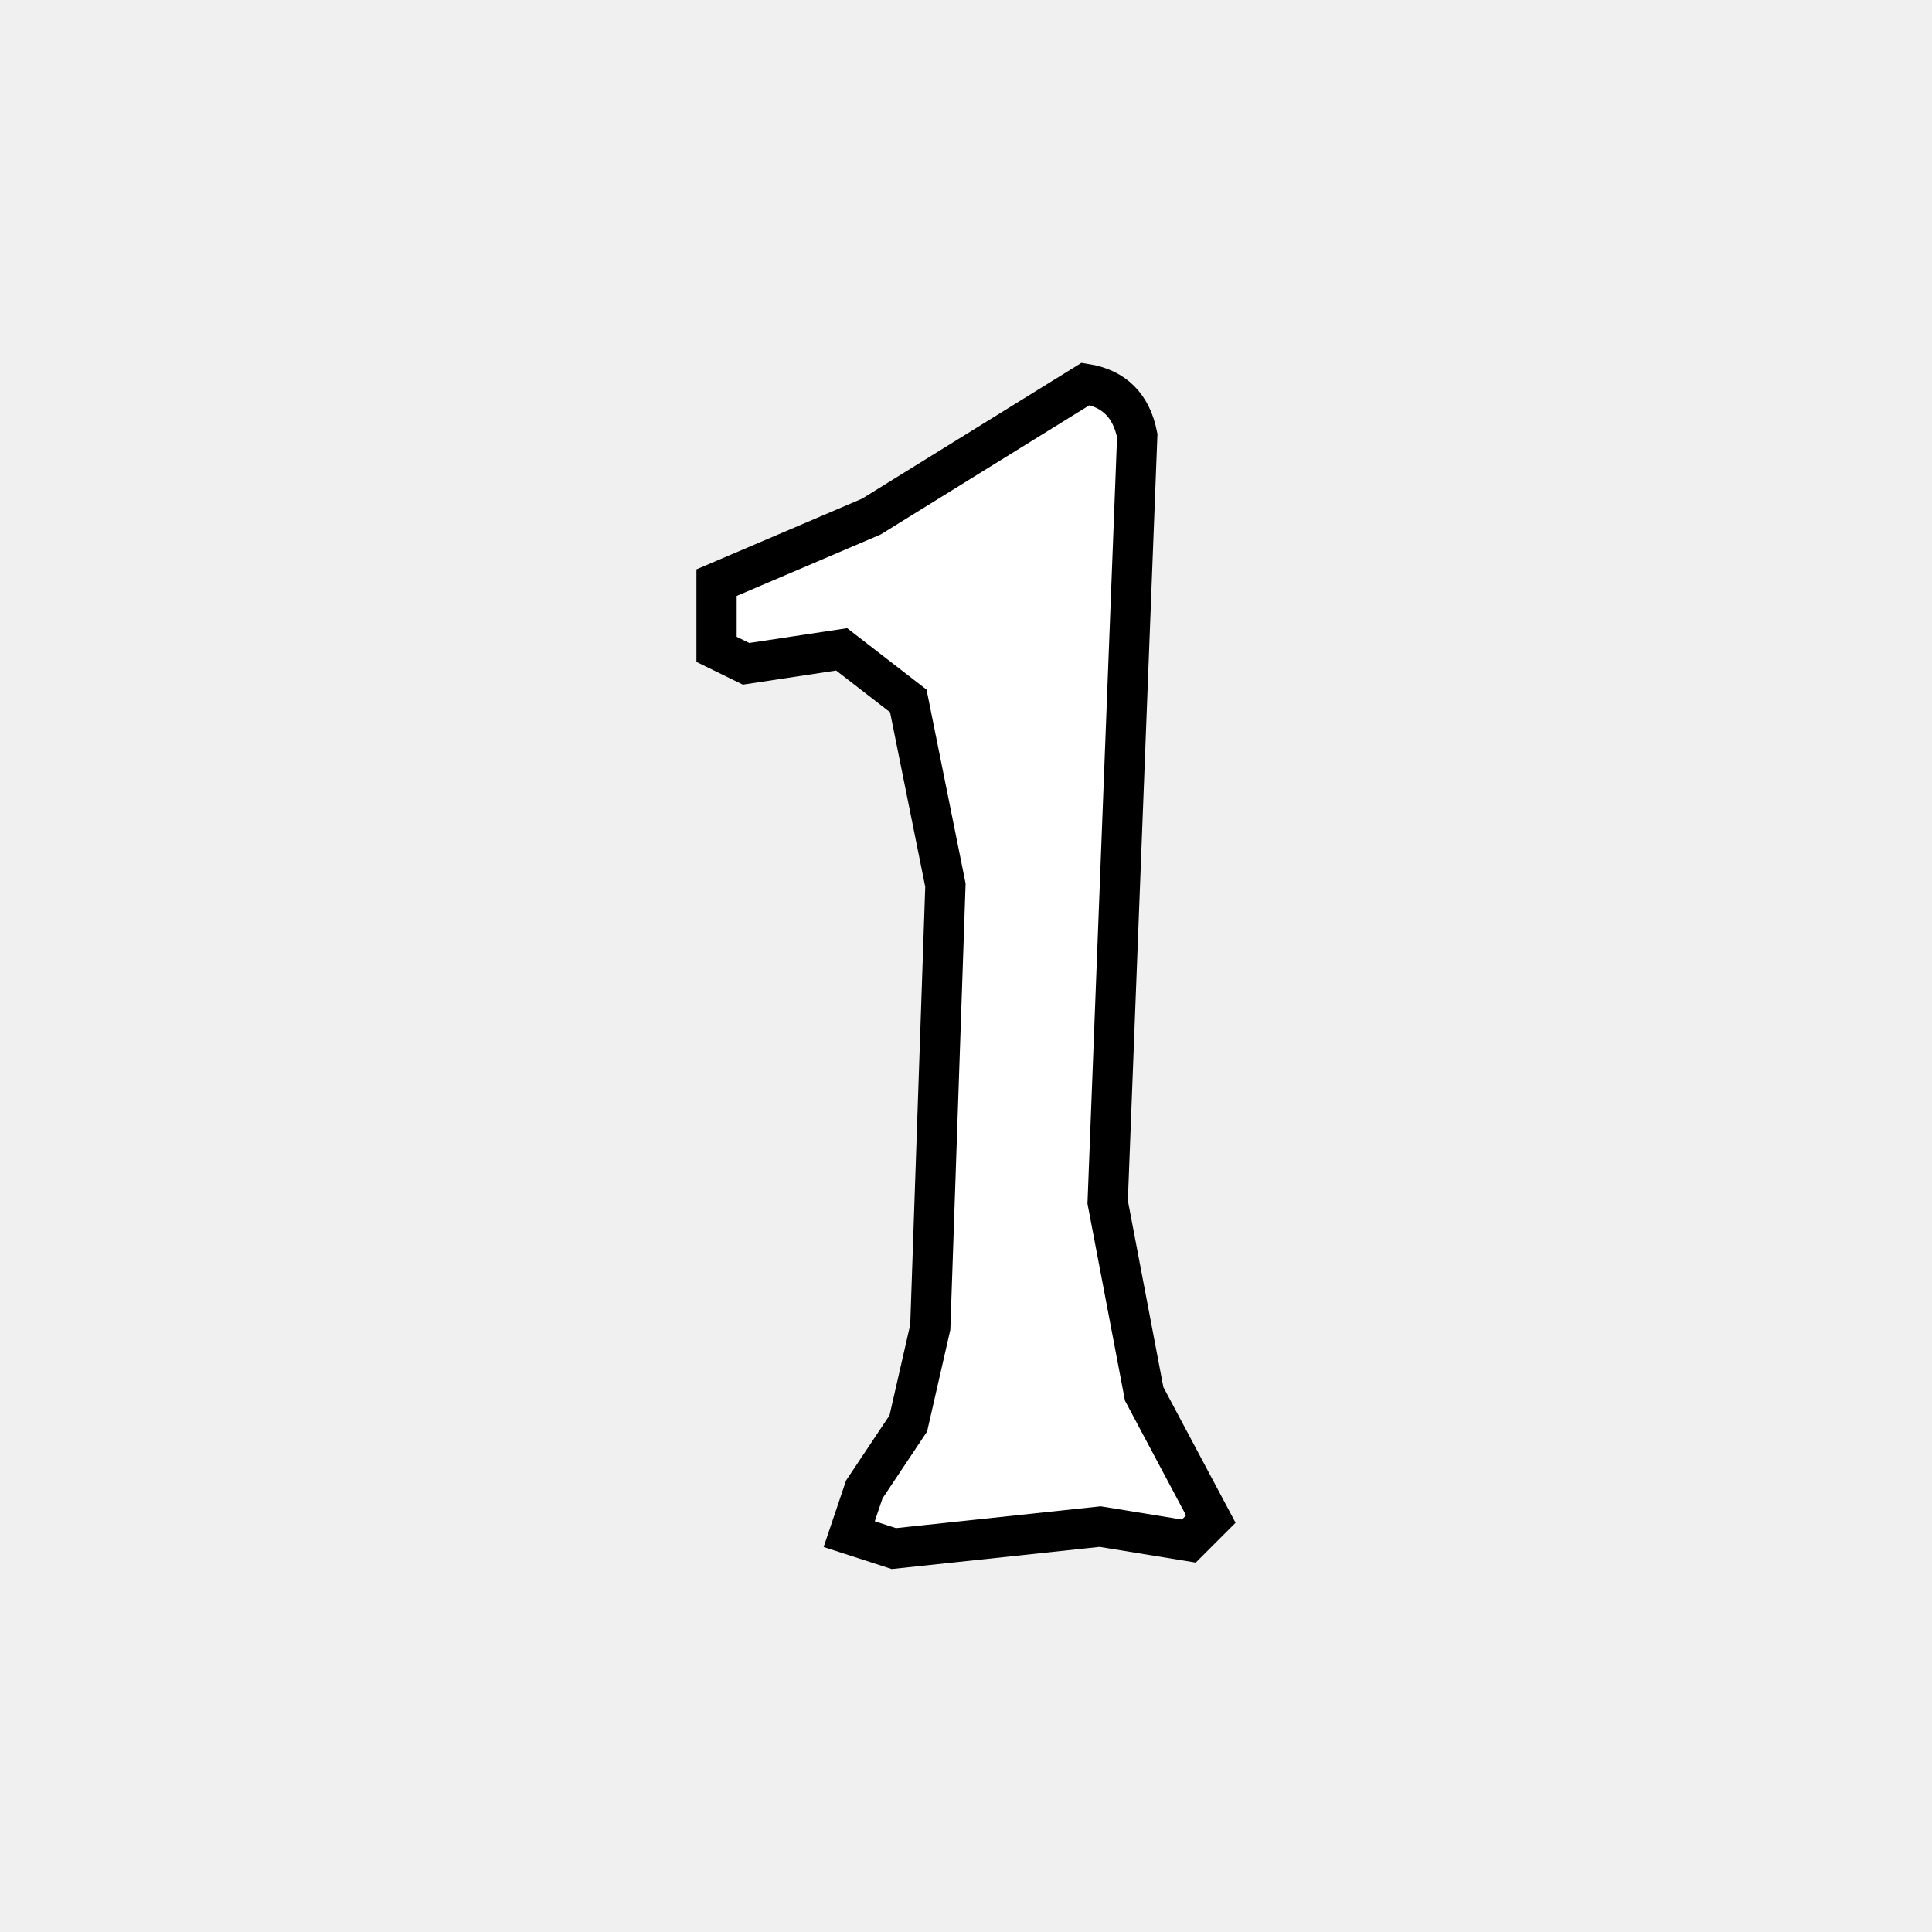
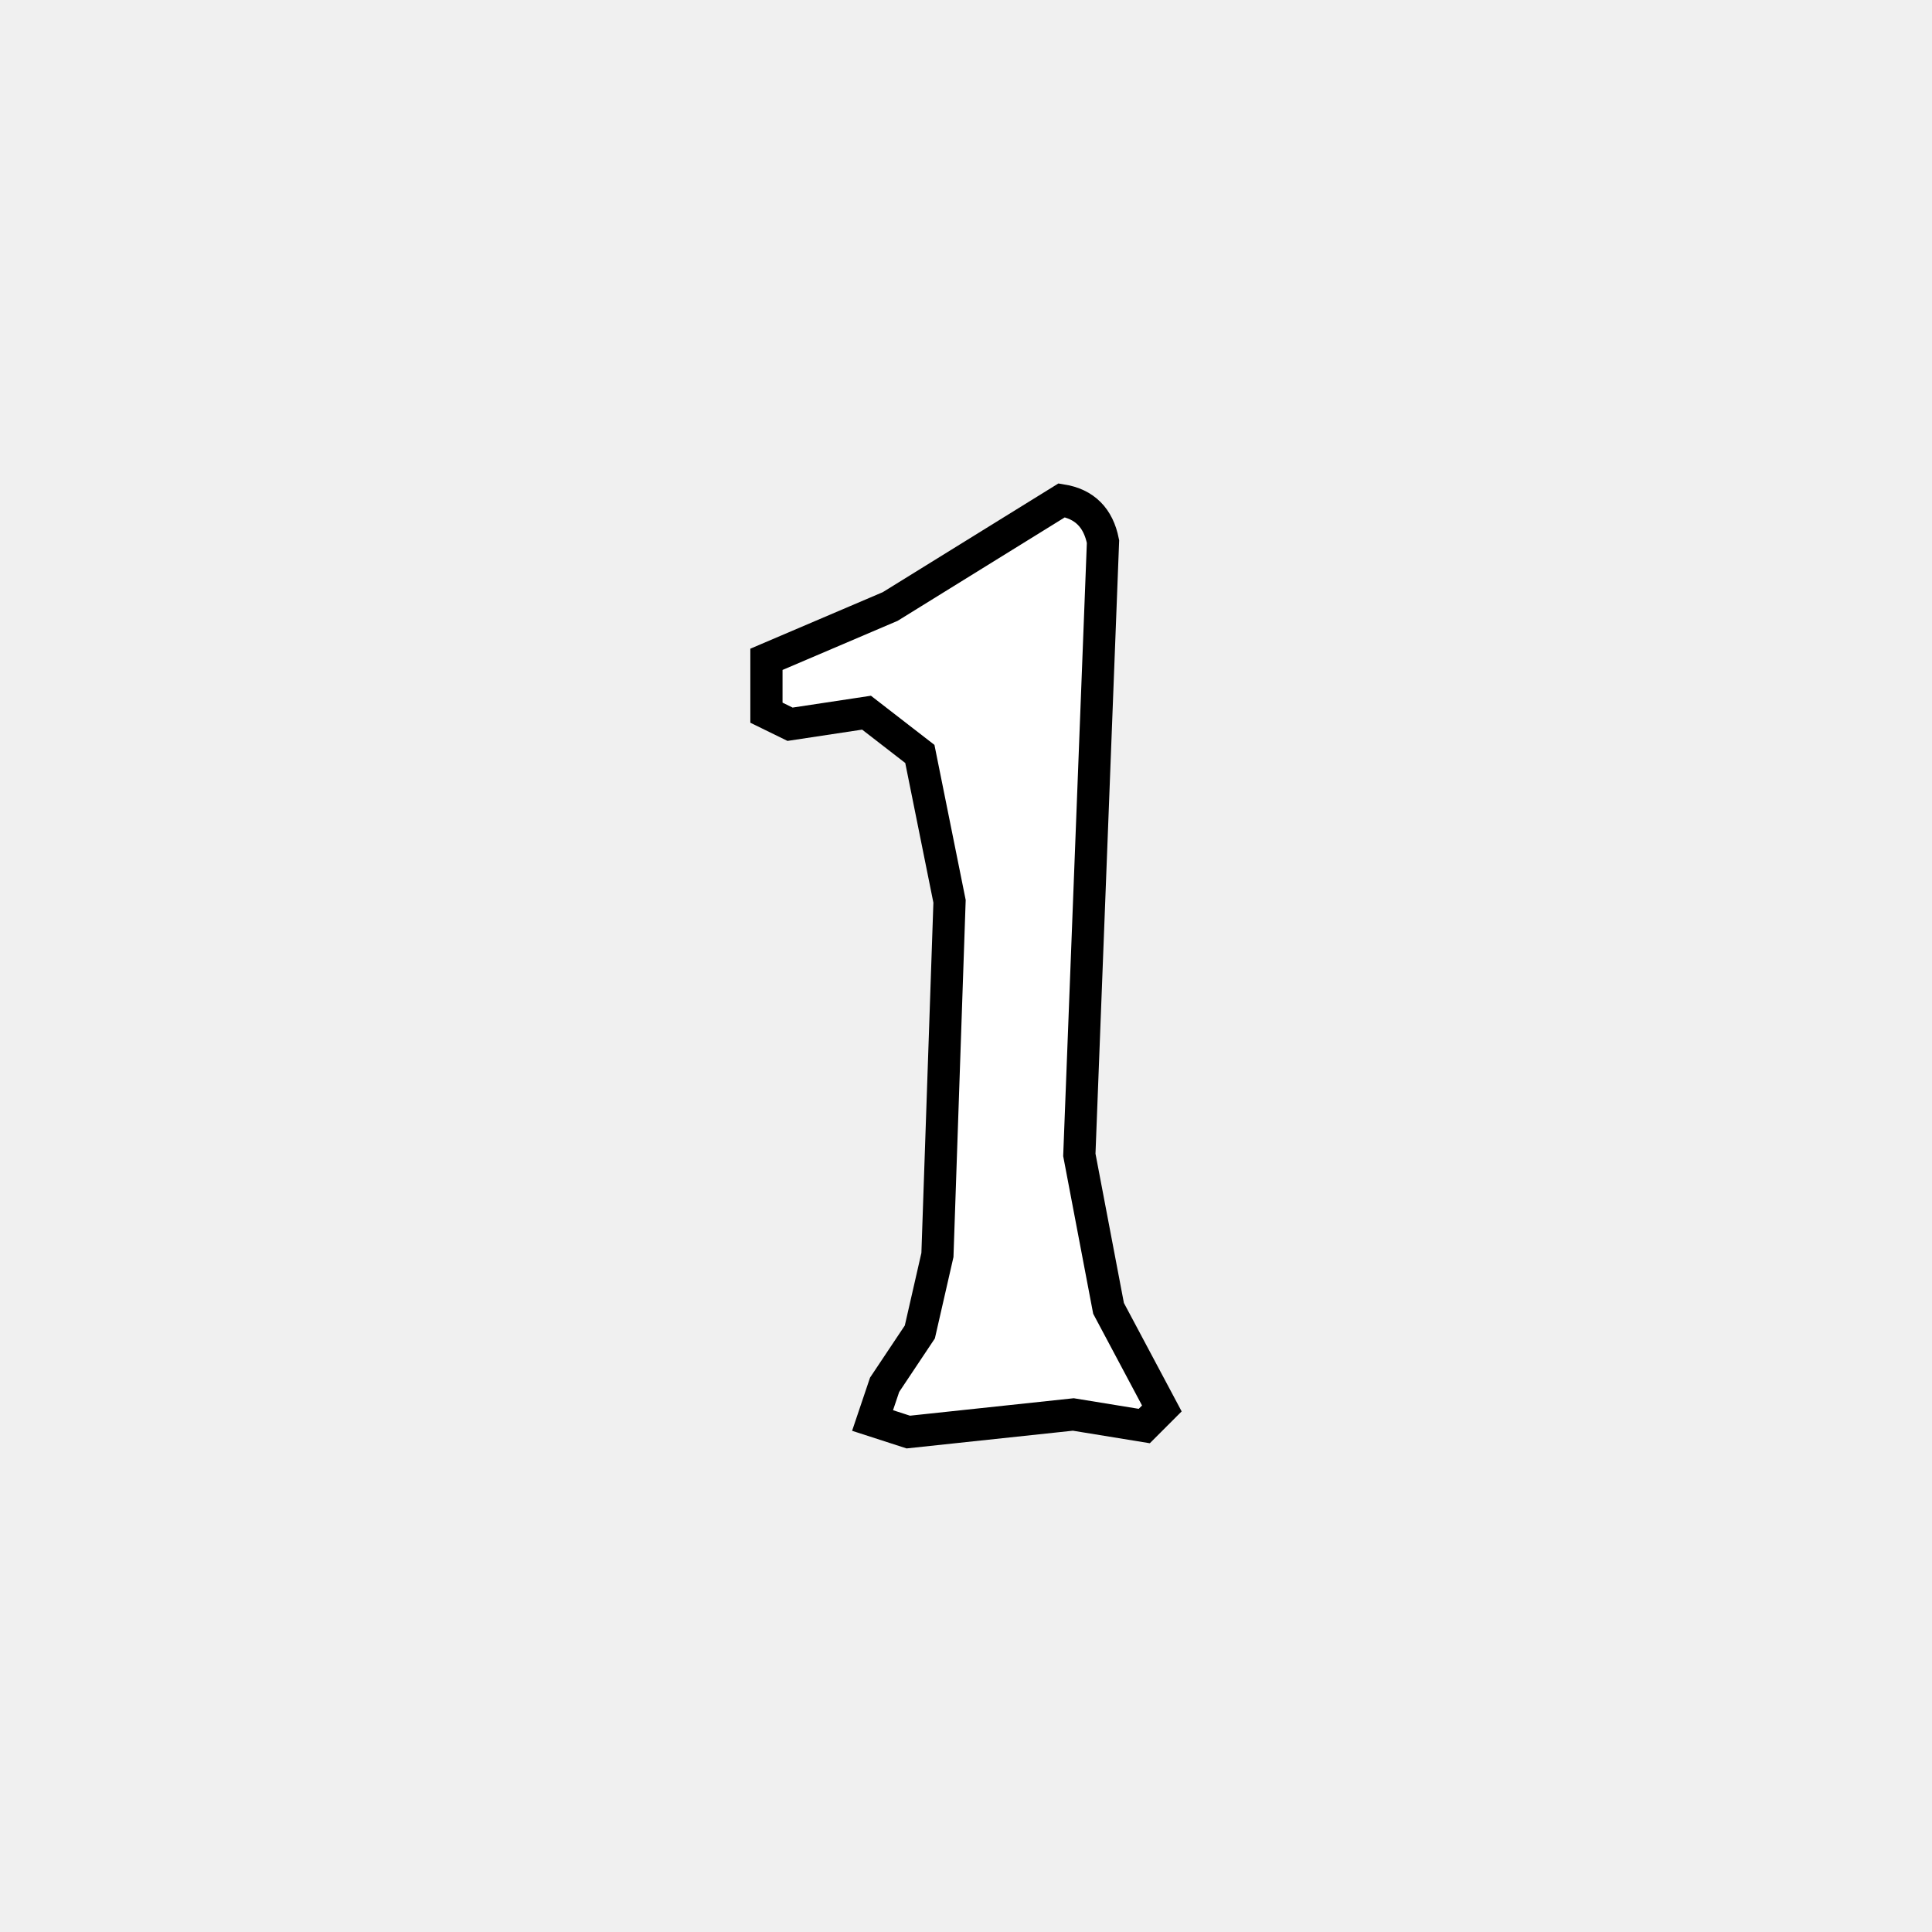
<svg xmlns="http://www.w3.org/2000/svg" viewBox="0 0 25.4 25.4" height="96" width="96" version="1.1" id="svg2015">
  <defs id="defs2019" />
-   <g aria-label="1" id="text2586" style="font-style:normal;font-weight:normal;font-size:16.933px;line-height:1.25;font-family:sans-serif;fill:#000000;fill-opacity:1;stroke:none;stroke-width:0.529;stroke-miterlimit:4;stroke-dasharray:none" transform="translate(-1.940487,2.875089)">
+   <g aria-label="1" id="text2586" style="font-style:normal;font-weight:normal;font-size:16.933px;line-height:1.25;font-family:sans-serif;fill:#000000;fill-opacity:1;stroke:none;stroke-width:0.529;stroke-miterlimit:4;stroke-dasharray:none;opacity:0.997" transform="matrix(0.8,0,0,0.8,0.9876105,4.840071)">
    <path d="m 16.214,2.172 q 0.562,0.091 0.678,0.678 l -0.389,10.079 0.48,2.522 0.876,1.645 -0.289,0.289 -1.166,-0.19 -2.712,0.289 -0.587,-0.19 0.198,-0.587 0.579,-0.868 0.289,-1.265 L 14.37,8.762 13.882,6.34 13.006,5.662 11.749,5.852 11.361,5.662 V 4.785 l 2.034,-0.868 z" style="font-style:normal;font-variant:normal;font-weight:normal;font-stretch:normal;font-size:16.933px;font-family:aaatord;-inkscape-font-specification:aaatord;fill:#ffffff;stroke:#000000;stroke-width:0.529;stroke-miterlimit:4;stroke-dasharray:none;stroke-opacity:1" id="path845" />
  </g>
</svg>
